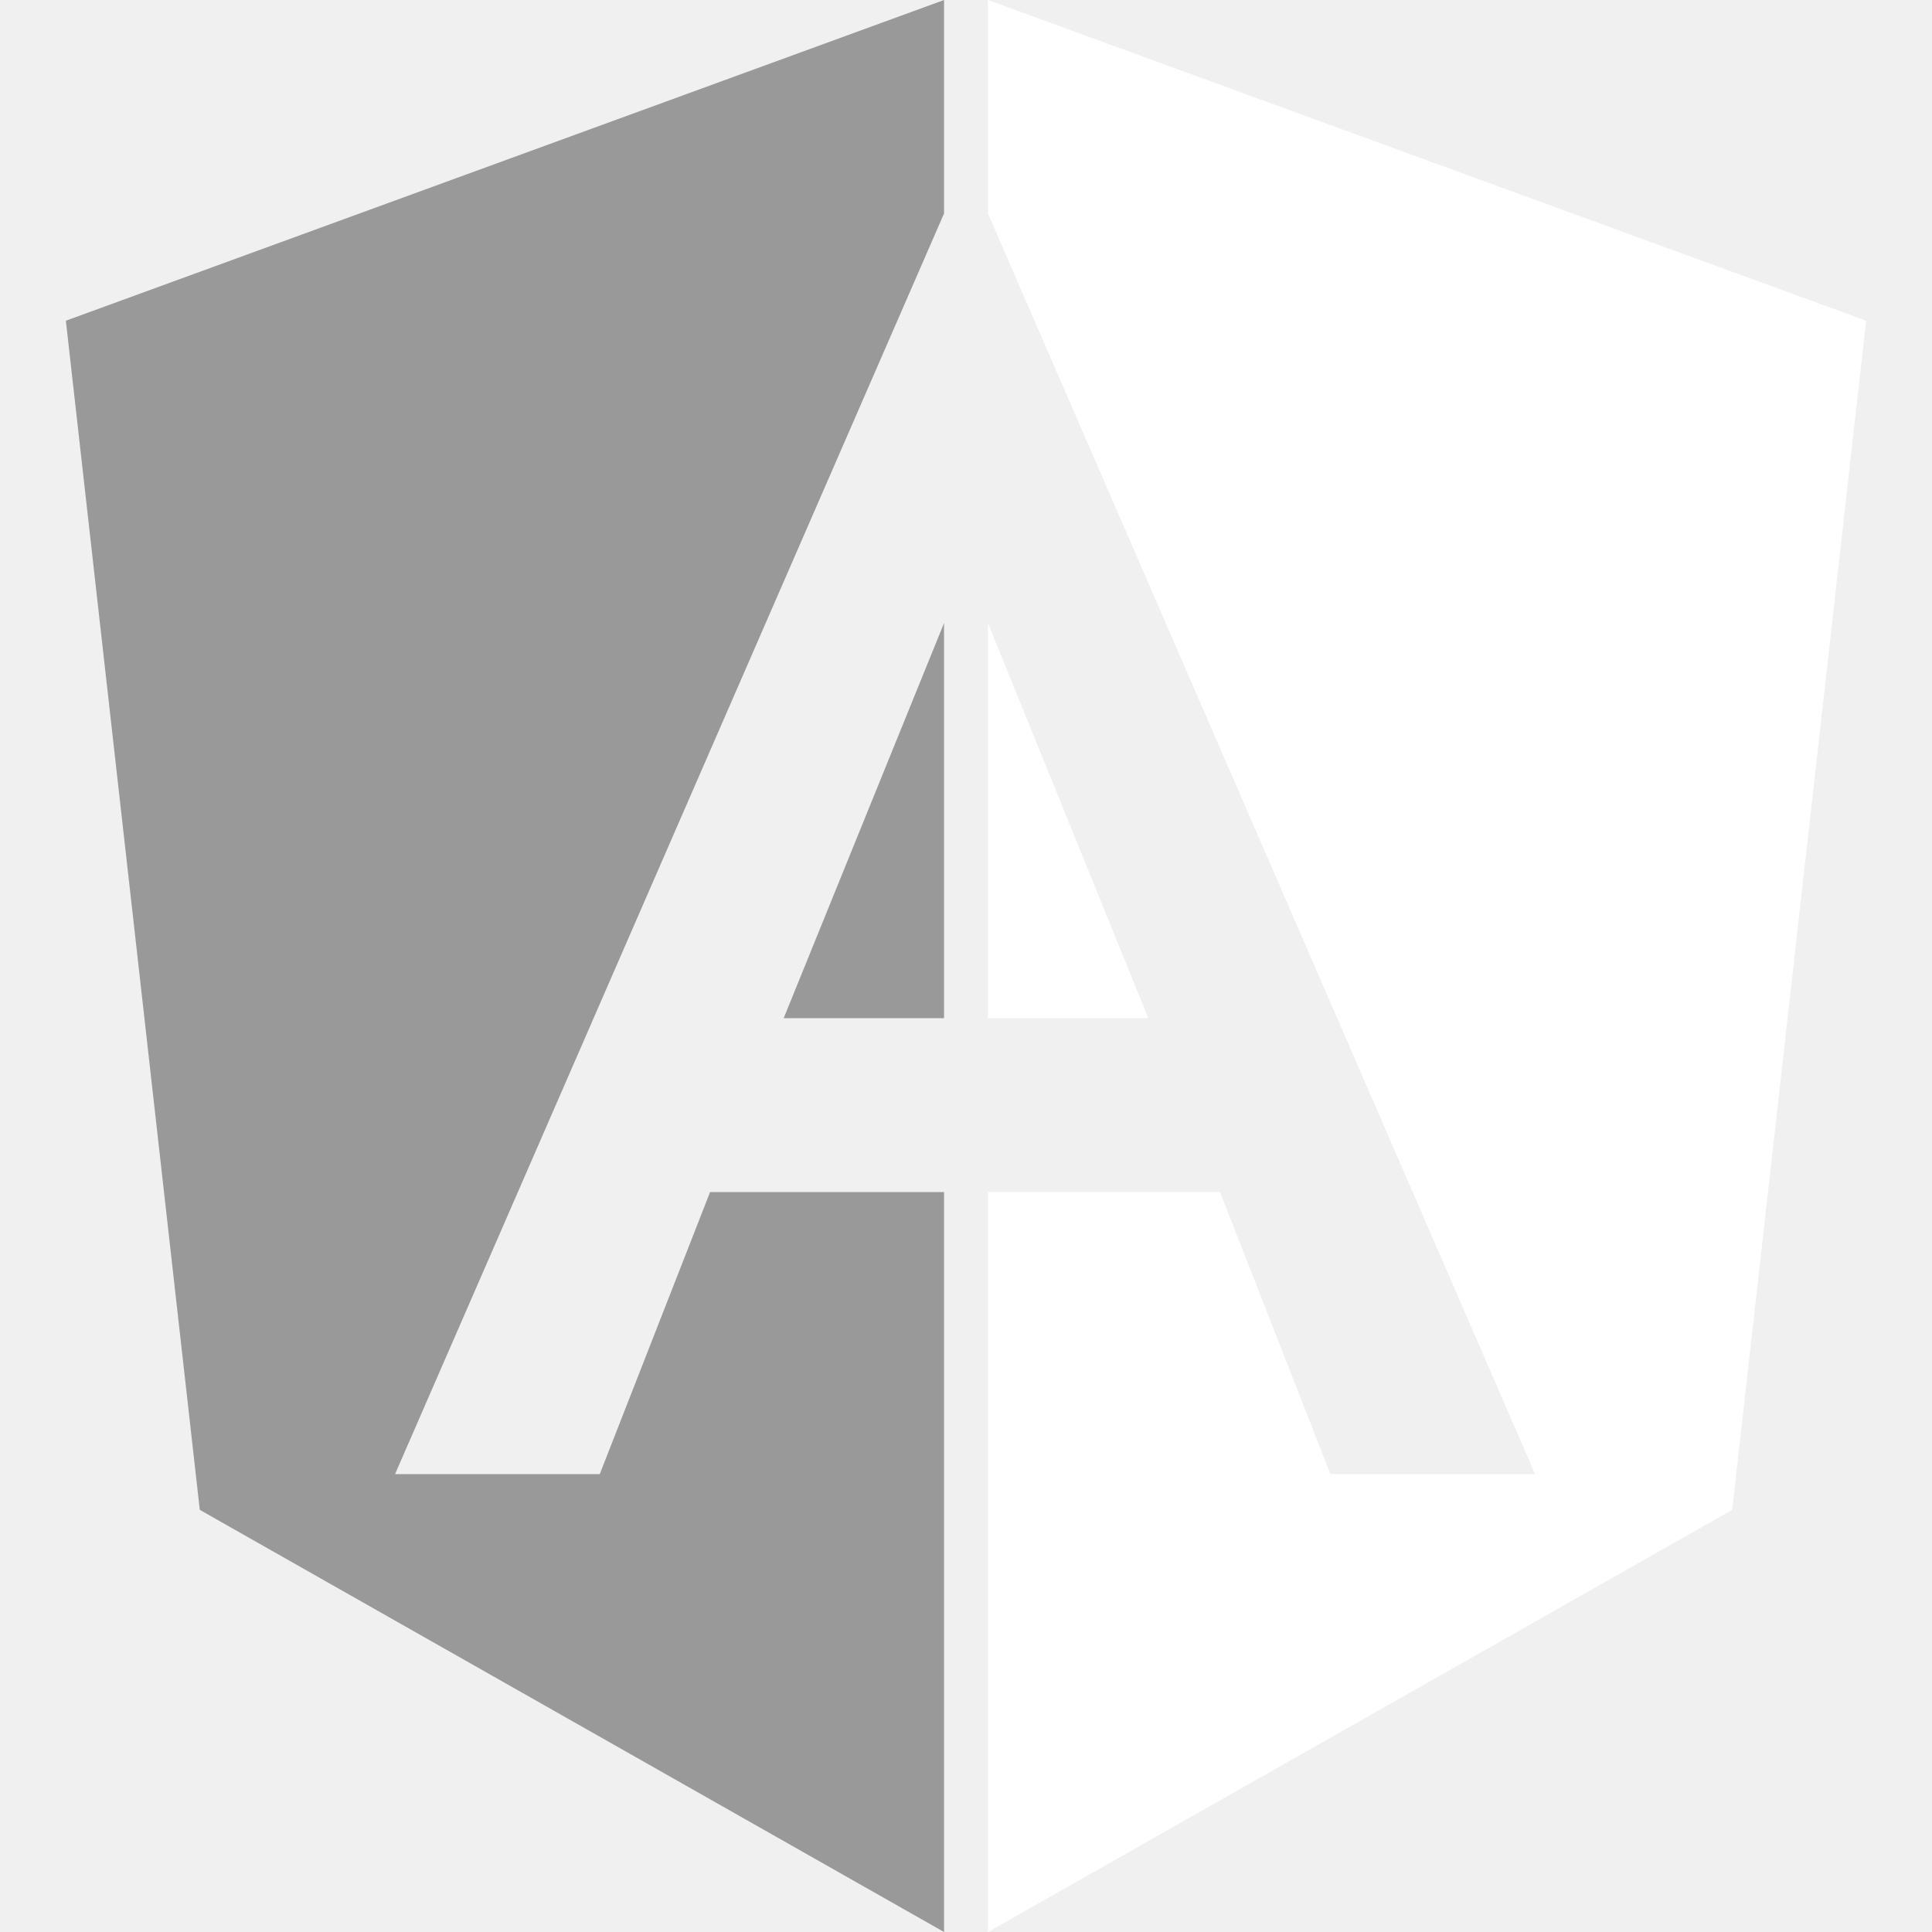
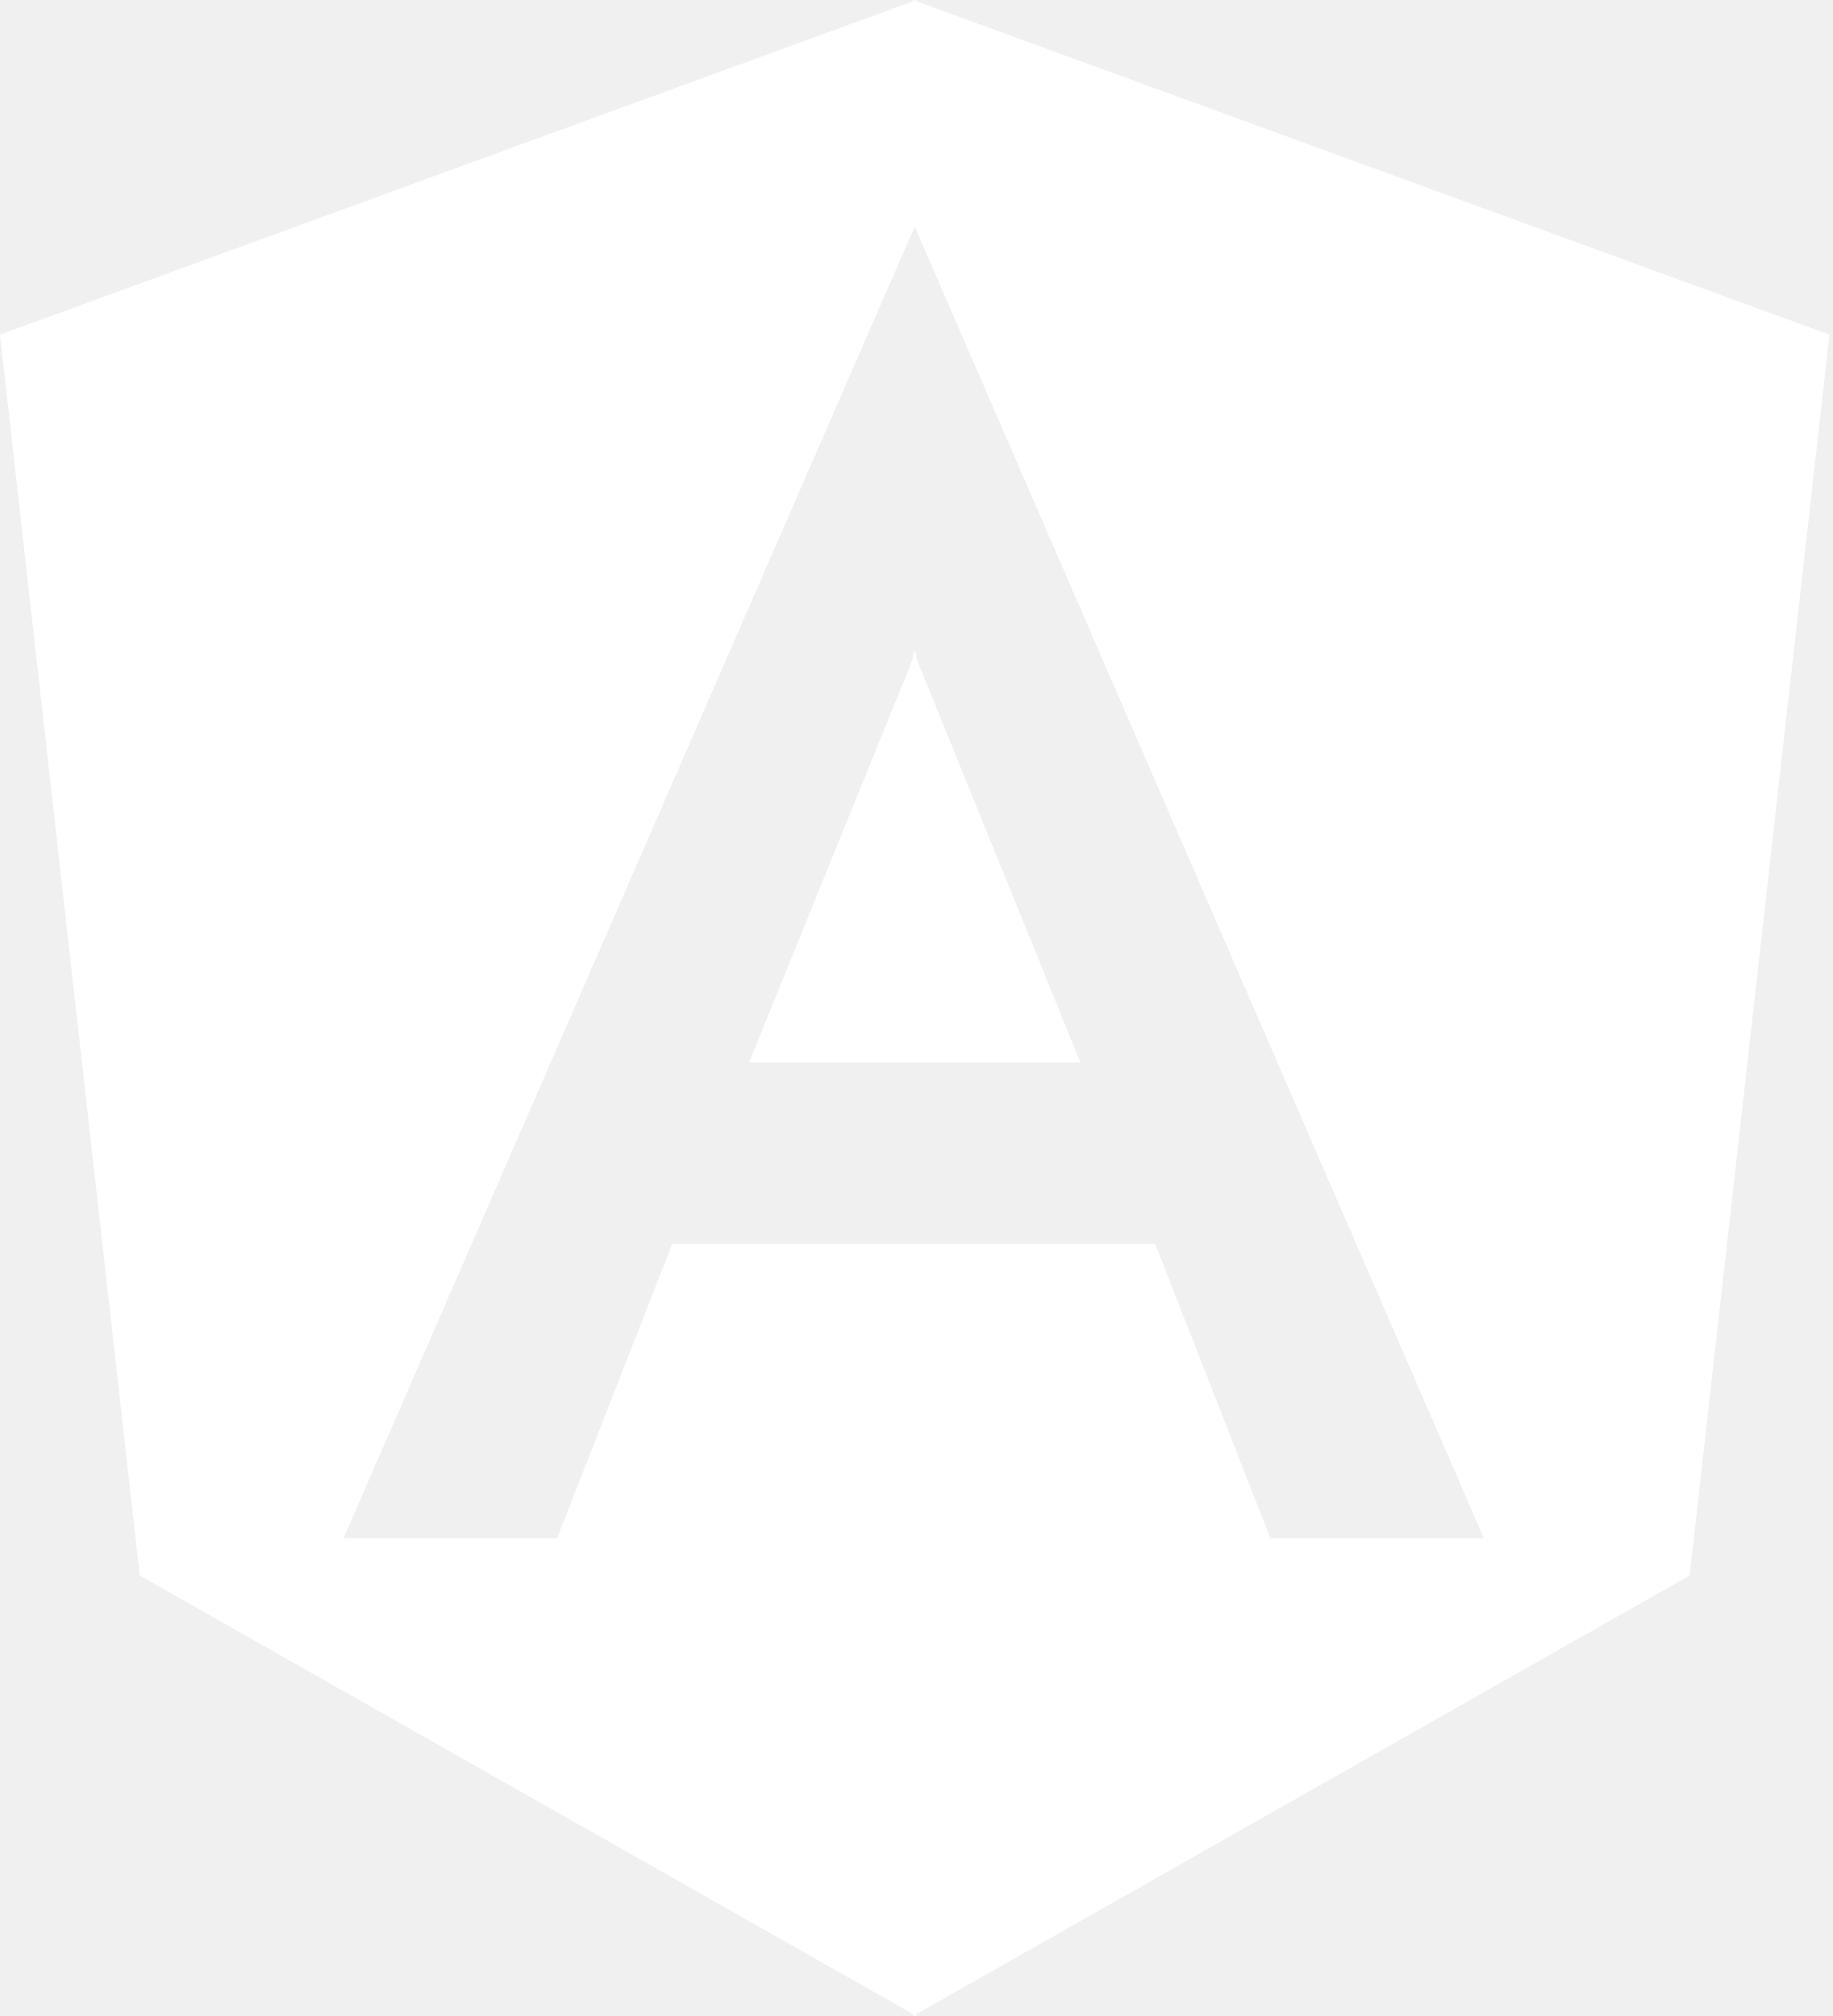
- <svg xmlns="http://www.w3.org/2000/svg" fill="none" height="41" viewBox="0 0 41 44" width="41">
-   <g clip-rule="evenodd" fill-rule="evenodd">
-     <path d="m21 4.862v-4.862l20 7.304-3.05 27.082-16.95 9.614v-16.852h5.285l2.514 6.424h4.662zm0 18.326v-8.998l3.652 8.998z" fill="#fff" />
-     <path d="m20 4.862v-4.862l-20 7.304 3.05 27.082 16.95 9.614v-16.852h-5.328l-2.513 6.424h-4.662zm0 9.328-3.652 8.998h3.652z" fill="#999" />
-   </g>
+ <svg xmlns="http://www.w3.org/2000/svg" width="40" height="44" viewBox="0 0 40 44" fill="none">
+   <path fill-rule="evenodd" clip-rule="evenodd" d="M19.927 0.027L0 7.304L3.05 34.386L19.927 43.958V44L19.963 43.979L20 44V43.958L36.876 34.386L39.927 7.304L20 0.027V0L19.963 0.013L19.927 0V0.027ZM19.927 27.148H20H25.211L27.725 33.572H32.386L19.963 4.946L7.497 33.572H12.159L14.672 27.148H19.927ZM19.963 14.28L20 14.19V14.371L23.579 23.188H20H19.927H16.348L19.927 14.371V14.19L19.963 14.28Z" fill="white" />
</svg>
